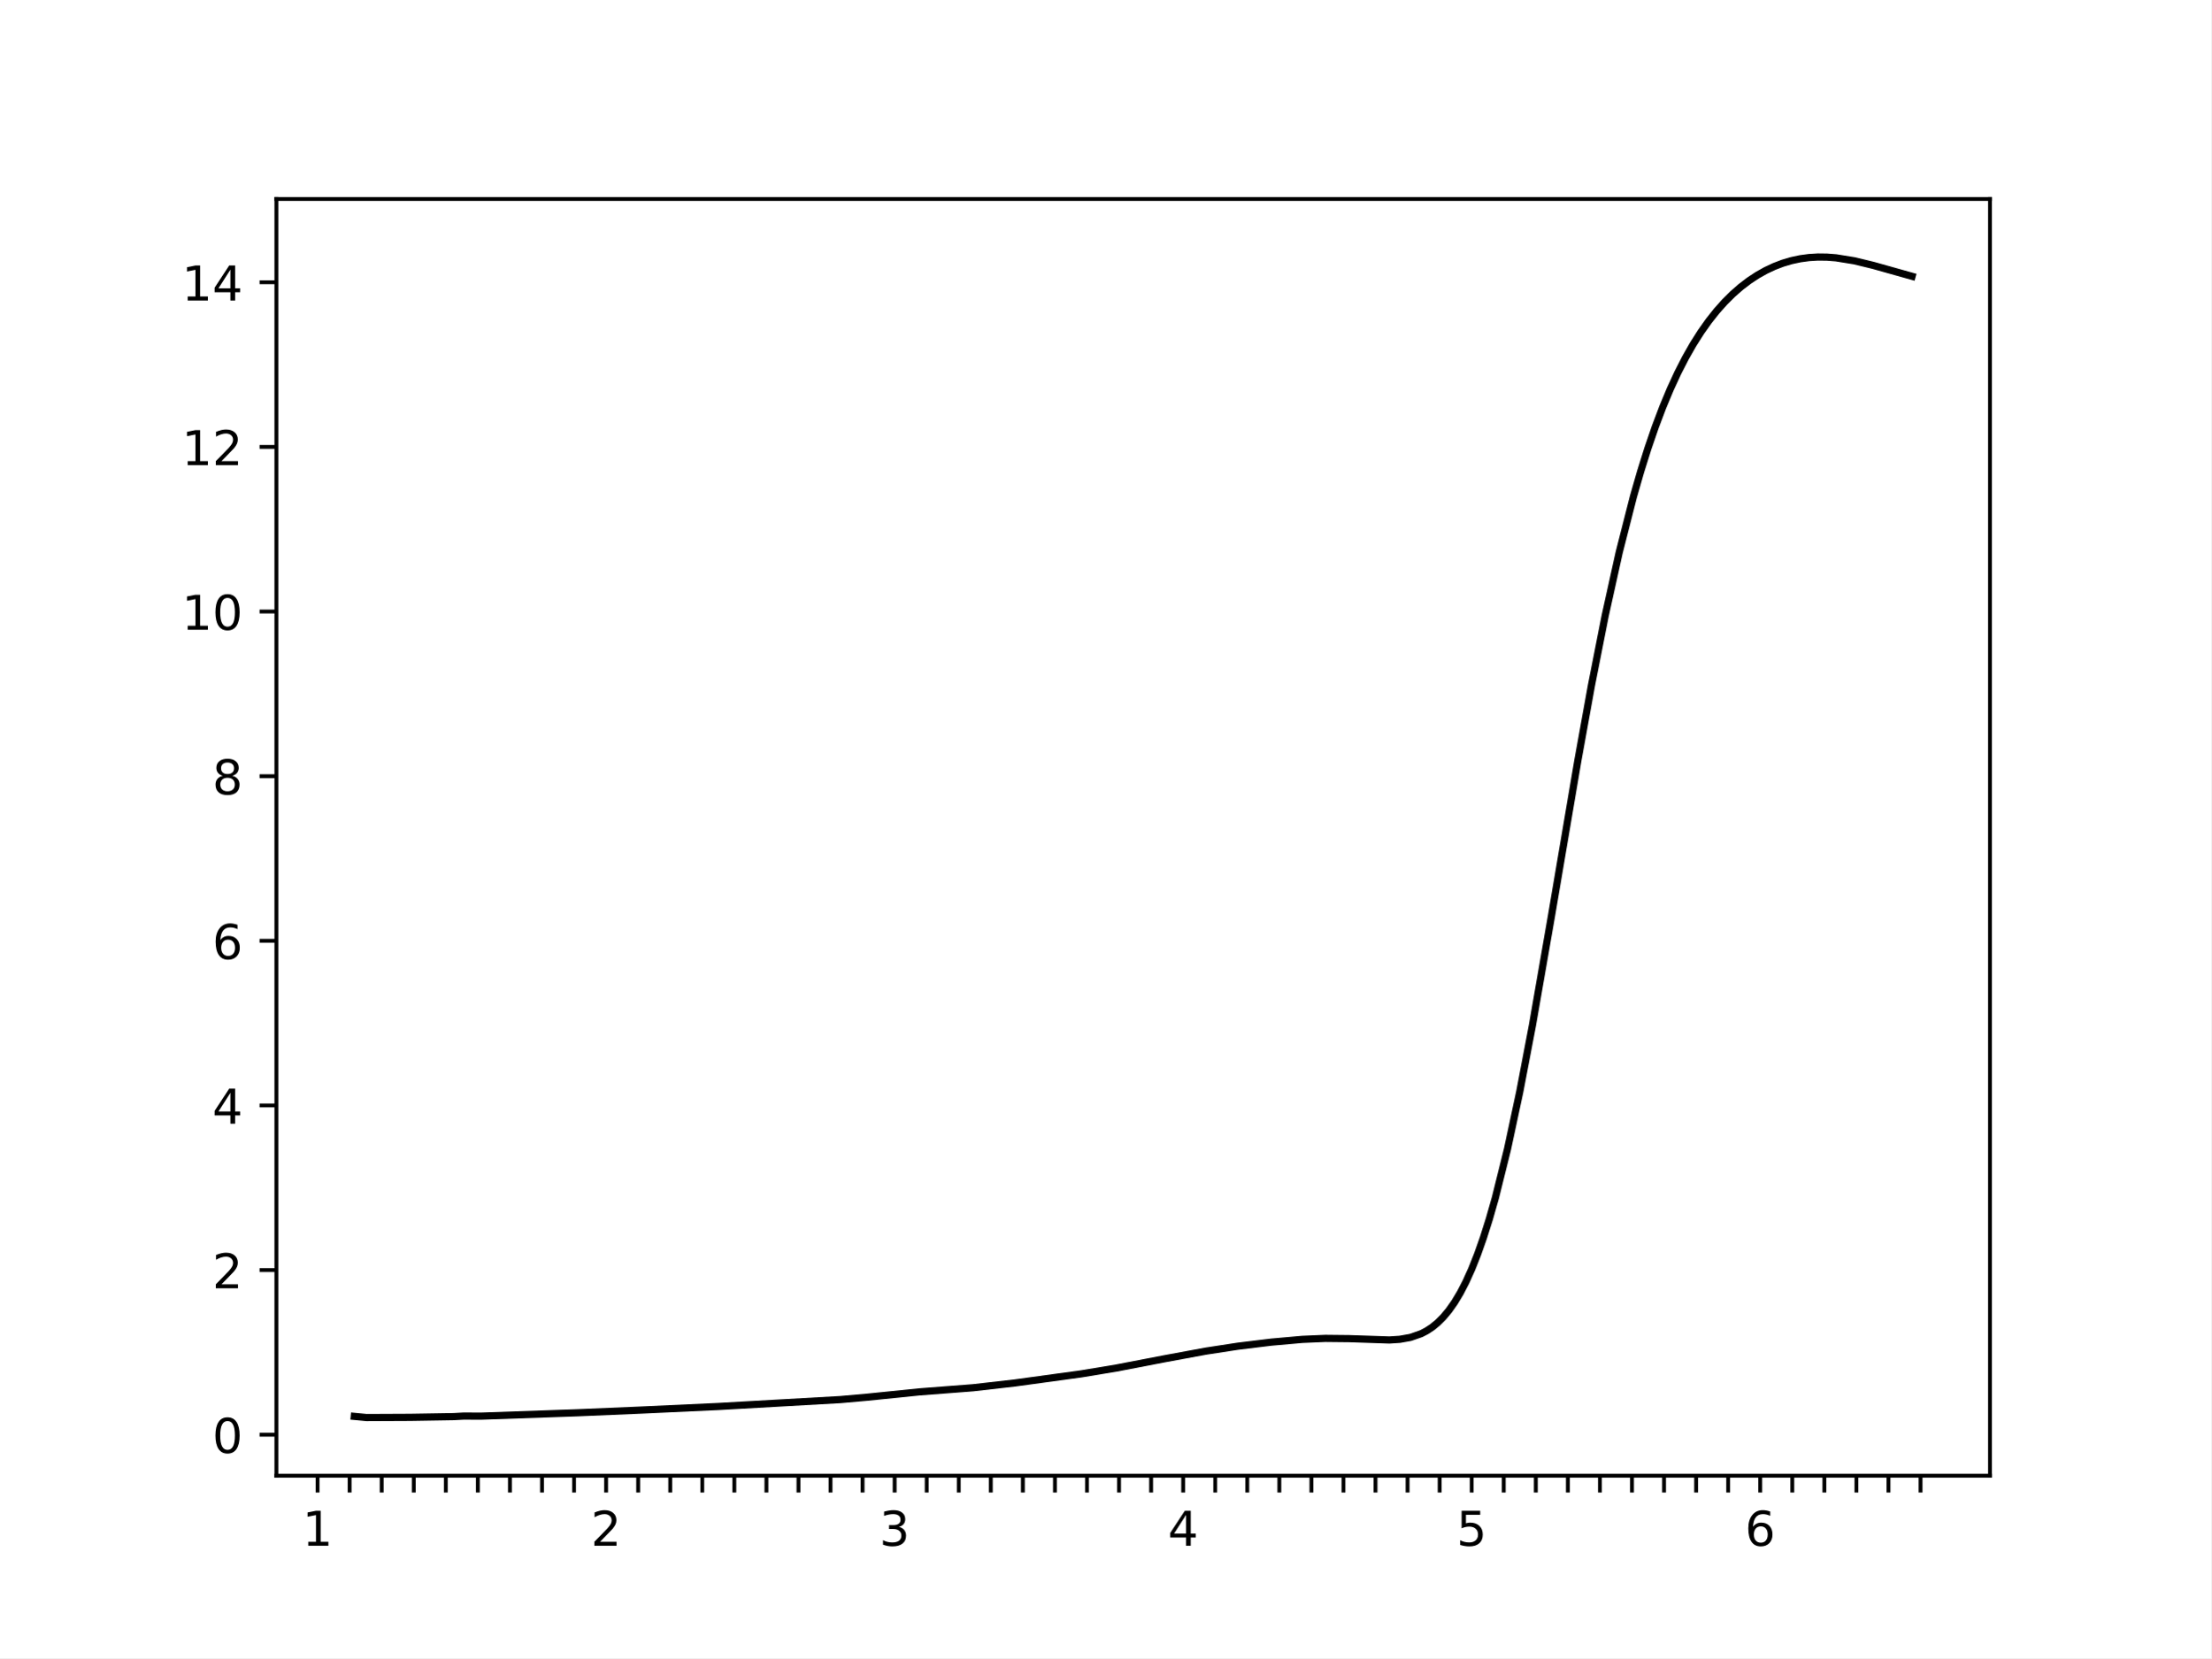
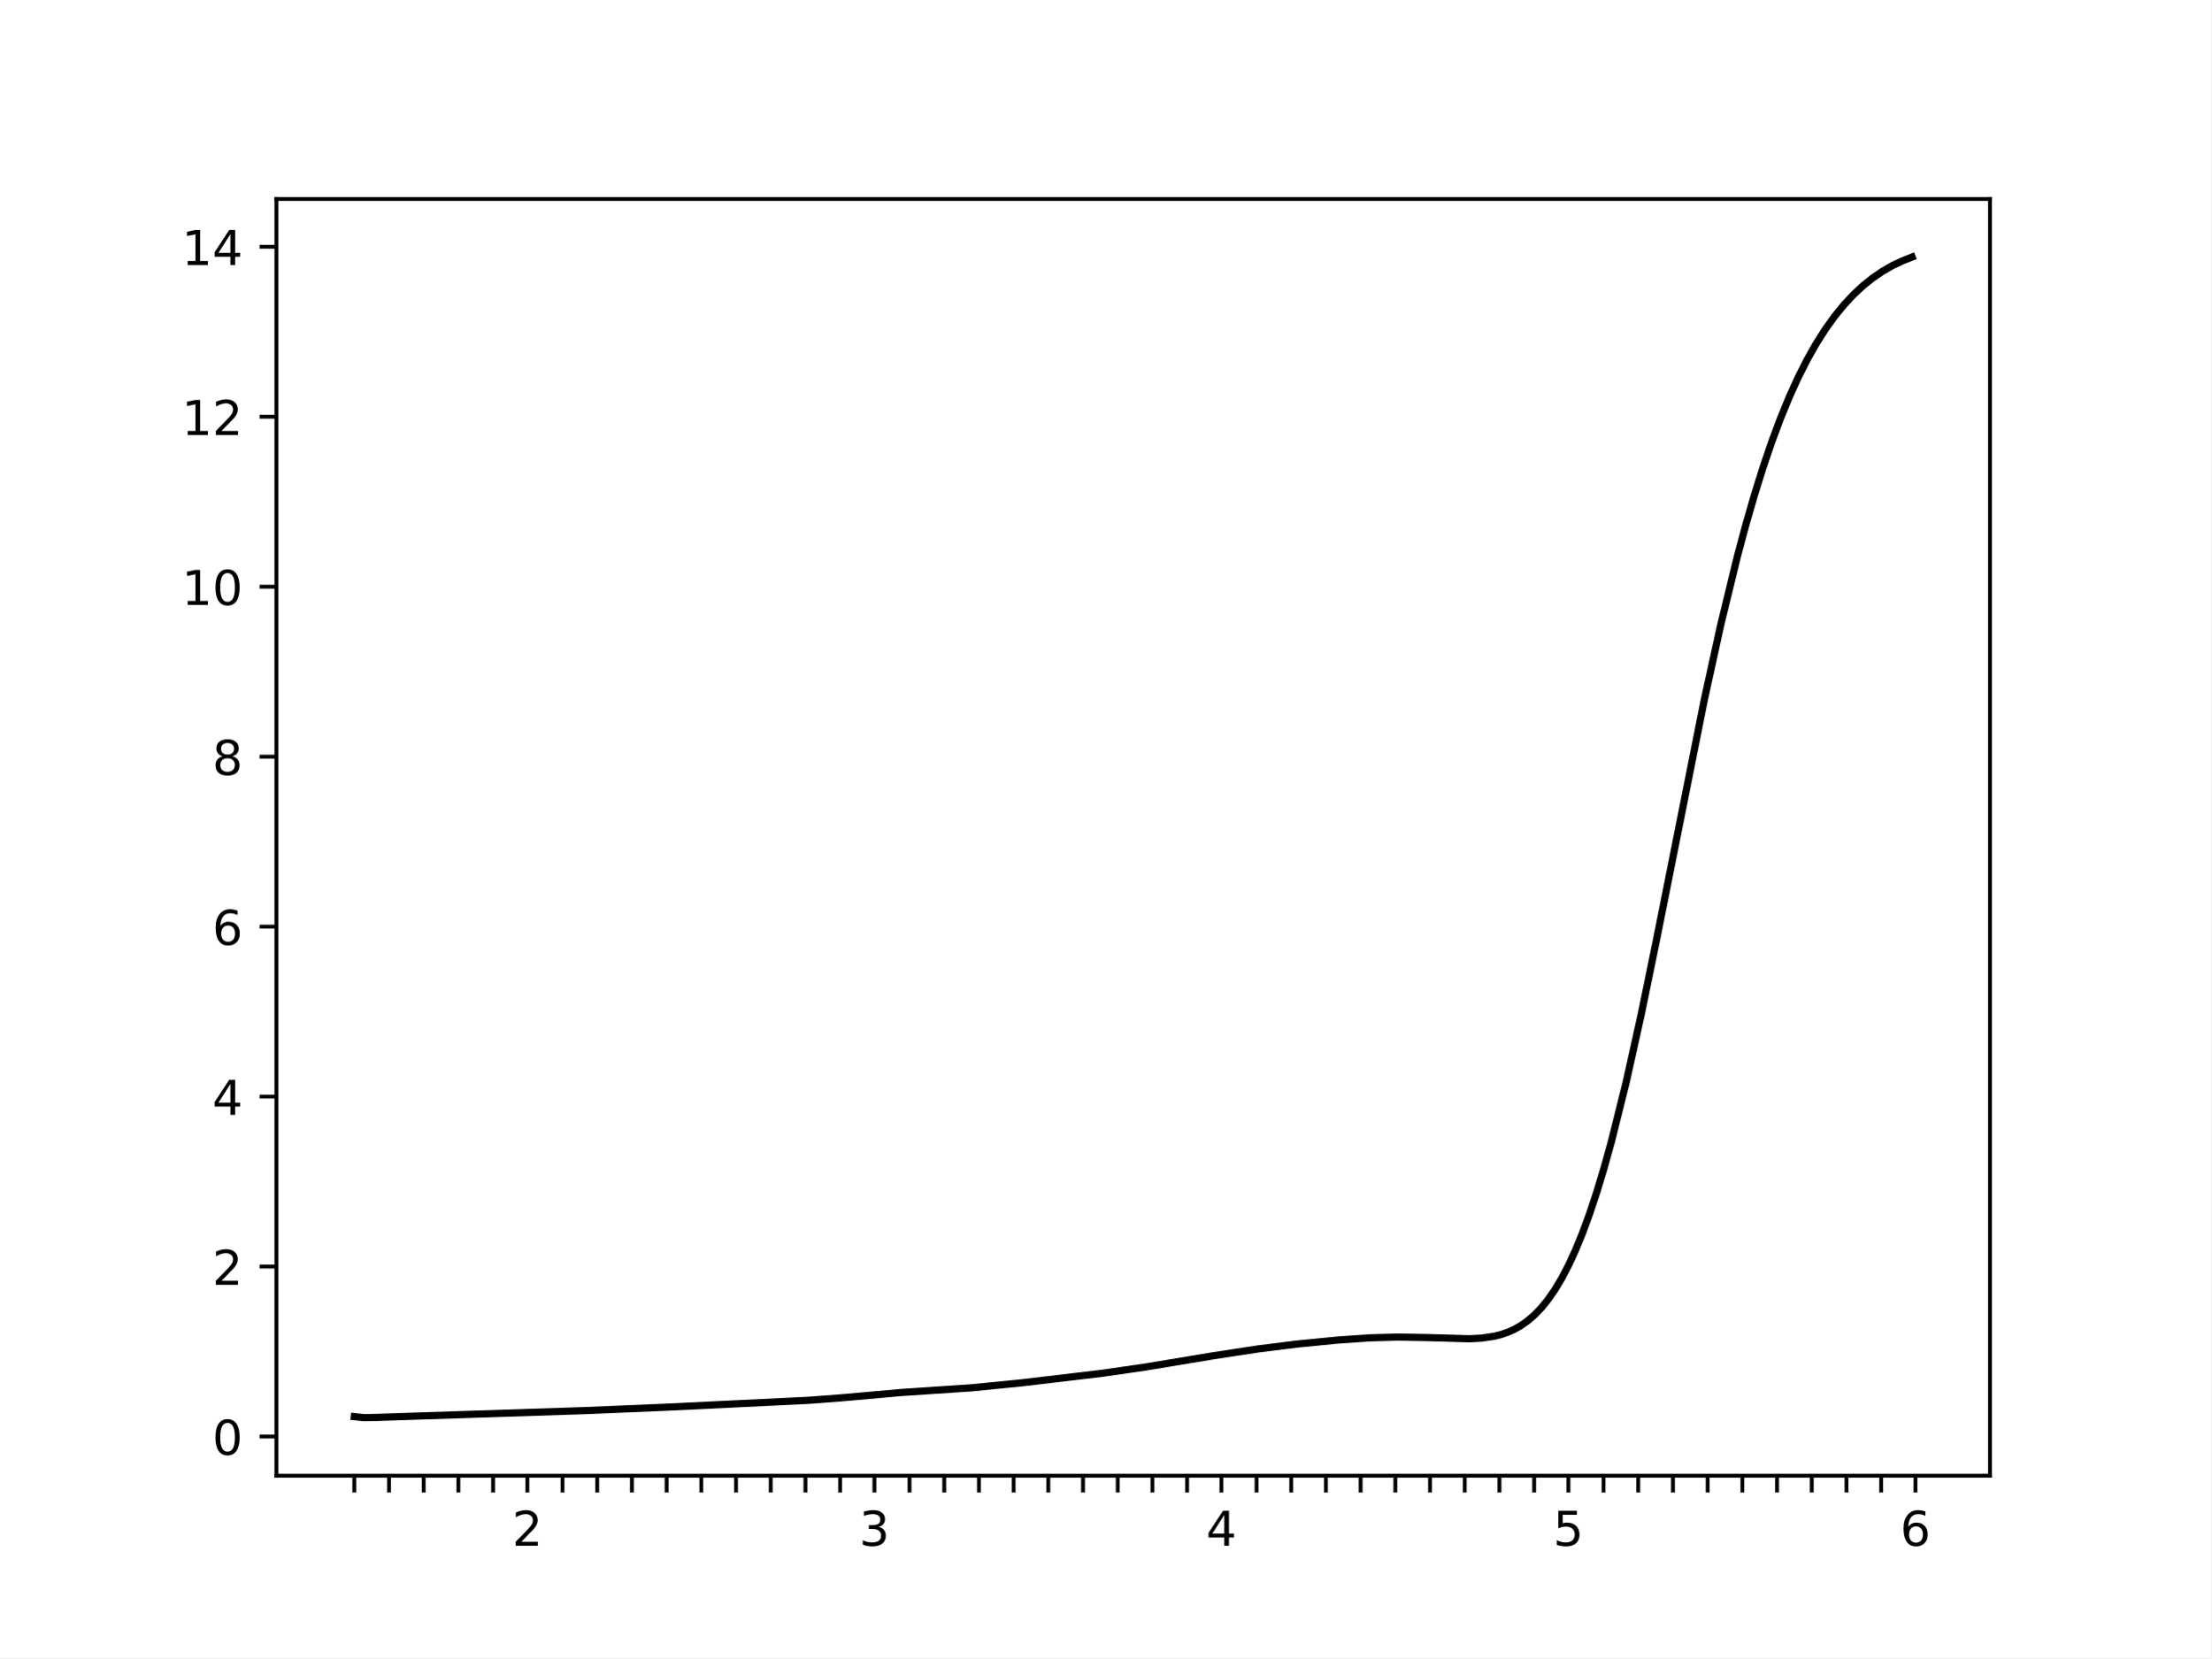
<svg xmlns="http://www.w3.org/2000/svg" xmlns:xlink="http://www.w3.org/1999/xlink" width="460.8pt" height="345.6pt" viewBox="0 0 460.8 345.6" version="1.1">
  <defs>
    <style type="text/css">*{stroke-linejoin: round; stroke-linecap: butt}</style>
  </defs>
  <g id="figure_1">
    <g id="patch_1">
      <path d="M 0 345.6  L 460.8 345.6  L 460.8 0  L 0 0  z " style="fill: #ffffff" />
    </g>
    <g id="axes_1">
      <g id="patch_2">
        <path d="M 57.6 307.584  L 414.72 307.584  L 414.72 41.472  L 57.6 41.472  z " style="fill: #ffffff" />
      </g>
      <g id="matplotlib.axis_1">
        <g id="xtick_1">
          <g id="line2d_1">
            <defs>
-               <path id="me2e2b23b62" d="M 0 0  L 0 3.5  " style="stroke: #000000; stroke-width: 0.8" />
+               <path id="mf464e013a7" d="M 0 0  L 0 3.5  " style="stroke: #000000; stroke-width: 0.8" />
            </defs>
            <g>
-               <use xlink:href="#me2e2b23b62" x="66.18" y="307.584" style="stroke: #000000; stroke-width: 0.8" />
-             </g>
-           </g>
-           <g id="text_1">
-             <g transform="translate(62.99833 322.1824)scale(0.1 -0.1)">
-               <defs>
-                 <path id="DejaVuSans-31" d="M 794 531  L 1825 531  L 1825 4091  L 703 3866  L 703 4441  L 1819 4666  L 2450 4666  L 2450 531  L 3481 531  L 3481 0  L 794 0  L 794 531  z " transform="scale(0.015625)" />
-               </defs>
-               <use xlink:href="#DejaVuSans-31" />
+               <use xlink:href="#mf464e013a7" x="73.833" y="307.584" style="stroke: #000000; stroke-width: 0.8" />
            </g>
          </g>
        </g>
        <g id="xtick_2">
          <g id="line2d_2">
            <g>
-               <use xlink:href="#me2e2b23b62" x="72.861" y="307.584" style="stroke: #000000; stroke-width: 0.8" />
+               <use xlink:href="#mf464e013a7" x="81.065" y="307.584" style="stroke: #000000; stroke-width: 0.8" />
            </g>
          </g>
        </g>
        <g id="xtick_3">
          <g id="line2d_3">
            <g>
-               <use xlink:href="#me2e2b23b62" x="79.542" y="307.584" style="stroke: #000000; stroke-width: 0.8" />
+               <use xlink:href="#mf464e013a7" x="88.297" y="307.584" style="stroke: #000000; stroke-width: 0.8" />
            </g>
          </g>
        </g>
        <g id="xtick_4">
          <g id="line2d_4">
            <g>
-               <use xlink:href="#me2e2b23b62" x="86.224" y="307.584" style="stroke: #000000; stroke-width: 0.8" />
+               <use xlink:href="#mf464e013a7" x="95.529" y="307.584" style="stroke: #000000; stroke-width: 0.8" />
            </g>
          </g>
        </g>
        <g id="xtick_5">
          <g id="line2d_5">
            <g>
-               <use xlink:href="#me2e2b23b62" x="92.905" y="307.584" style="stroke: #000000; stroke-width: 0.8" />
+               <use xlink:href="#mf464e013a7" x="102.761" y="307.584" style="stroke: #000000; stroke-width: 0.8" />
            </g>
          </g>
        </g>
        <g id="xtick_6">
          <g id="line2d_6">
            <g>
-               <use xlink:href="#me2e2b23b62" x="99.586" y="307.584" style="stroke: #000000; stroke-width: 0.8" />
+               <use xlink:href="#mf464e013a7" x="117.225" y="307.584" style="stroke: #000000; stroke-width: 0.8" />
            </g>
          </g>
        </g>
        <g id="xtick_7">
          <g id="line2d_7">
            <g>
-               <use xlink:href="#me2e2b23b62" x="106.267" y="307.584" style="stroke: #000000; stroke-width: 0.8" />
+               <use xlink:href="#mf464e013a7" x="124.457" y="307.584" style="stroke: #000000; stroke-width: 0.8" />
            </g>
          </g>
        </g>
        <g id="xtick_8">
          <g id="line2d_8">
            <g>
-               <use xlink:href="#me2e2b23b62" x="112.949" y="307.584" style="stroke: #000000; stroke-width: 0.8" />
+               <use xlink:href="#mf464e013a7" x="131.689" y="307.584" style="stroke: #000000; stroke-width: 0.8" />
            </g>
          </g>
        </g>
        <g id="xtick_9">
          <g id="line2d_9">
            <g>
-               <use xlink:href="#me2e2b23b62" x="119.63" y="307.584" style="stroke: #000000; stroke-width: 0.8" />
+               <use xlink:href="#mf464e013a7" x="138.921" y="307.584" style="stroke: #000000; stroke-width: 0.8" />
            </g>
          </g>
        </g>
        <g id="xtick_10">
          <g id="line2d_10">
            <g>
-               <use xlink:href="#me2e2b23b62" x="126.311" y="307.584" style="stroke: #000000; stroke-width: 0.8" />
-             </g>
-           </g>
-           <g id="text_2">
-             <g transform="translate(123.1302 322.1824)scale(0.1 -0.1)">
-               <defs>
-                 <path id="DejaVuSans-32" d="M 1228 531  L 3431 531  L 3431 0  L 469 0  L 469 531  Q 828 903 1448 1529  Q 2069 2156 2228 2338  Q 2531 2678 2651 2914  Q 2772 3150 2772 3378  Q 2772 3750 2511 3984  Q 2250 4219 1831 4219  Q 1534 4219 1204 4116  Q 875 4013 500 3803  L 500 4441  Q 881 4594 1212 4672  Q 1544 4750 1819 4750  Q 2544 4750 2975 4387  Q 3406 4025 3406 3419  Q 3406 3131 3298 2873  Q 3191 2616 2906 2266  Q 2828 2175 2409 1742  Q 1991 1309 1228 531  z " transform="scale(0.015625)" />
-               </defs>
-               <use xlink:href="#DejaVuSans-32" />
+               <use xlink:href="#mf464e013a7" x="146.153" y="307.584" style="stroke: #000000; stroke-width: 0.8" />
            </g>
          </g>
        </g>
        <g id="xtick_11">
          <g id="line2d_11">
            <g>
-               <use xlink:href="#me2e2b23b62" x="132.993" y="307.584" style="stroke: #000000; stroke-width: 0.8" />
+               <use xlink:href="#mf464e013a7" x="153.385" y="307.584" style="stroke: #000000; stroke-width: 0.8" />
            </g>
          </g>
        </g>
        <g id="xtick_12">
          <g id="line2d_12">
            <g>
-               <use xlink:href="#me2e2b23b62" x="139.674" y="307.584" style="stroke: #000000; stroke-width: 0.8" />
+               <use xlink:href="#mf464e013a7" x="160.617" y="307.584" style="stroke: #000000; stroke-width: 0.8" />
            </g>
          </g>
        </g>
        <g id="xtick_13">
          <g id="line2d_13">
            <g>
-               <use xlink:href="#me2e2b23b62" x="146.355" y="307.584" style="stroke: #000000; stroke-width: 0.8" />
+               <use xlink:href="#mf464e013a7" x="167.849" y="307.584" style="stroke: #000000; stroke-width: 0.8" />
            </g>
          </g>
        </g>
        <g id="xtick_14">
          <g id="line2d_14">
            <g>
-               <use xlink:href="#me2e2b23b62" x="153.037" y="307.584" style="stroke: #000000; stroke-width: 0.8" />
+               <use xlink:href="#mf464e013a7" x="175.081" y="307.584" style="stroke: #000000; stroke-width: 0.8" />
            </g>
          </g>
        </g>
        <g id="xtick_15">
          <g id="line2d_15">
            <g>
-               <use xlink:href="#me2e2b23b62" x="159.718" y="307.584" style="stroke: #000000; stroke-width: 0.8" />
+               <use xlink:href="#mf464e013a7" x="189.545" y="307.584" style="stroke: #000000; stroke-width: 0.8" />
            </g>
          </g>
        </g>
        <g id="xtick_16">
          <g id="line2d_16">
            <g>
-               <use xlink:href="#me2e2b23b62" x="166.399" y="307.584" style="stroke: #000000; stroke-width: 0.8" />
+               <use xlink:href="#mf464e013a7" x="196.777" y="307.584" style="stroke: #000000; stroke-width: 0.8" />
            </g>
          </g>
        </g>
        <g id="xtick_17">
          <g id="line2d_17">
            <g>
-               <use xlink:href="#me2e2b23b62" x="173.081" y="307.584" style="stroke: #000000; stroke-width: 0.8" />
+               <use xlink:href="#mf464e013a7" x="204.009" y="307.584" style="stroke: #000000; stroke-width: 0.8" />
            </g>
          </g>
        </g>
        <g id="xtick_18">
          <g id="line2d_18">
            <g>
-               <use xlink:href="#me2e2b23b62" x="179.762" y="307.584" style="stroke: #000000; stroke-width: 0.8" />
+               <use xlink:href="#mf464e013a7" x="211.241" y="307.584" style="stroke: #000000; stroke-width: 0.8" />
            </g>
          </g>
        </g>
        <g id="xtick_19">
          <g id="line2d_19">
            <g>
-               <use xlink:href="#me2e2b23b62" x="186.443" y="307.584" style="stroke: #000000; stroke-width: 0.8" />
-             </g>
-           </g>
-           <g id="text_3">
-             <g transform="translate(183.2621 322.1824)scale(0.1 -0.1)">
-               <defs>
-                 <path id="DejaVuSans-33" d="M 2597 2516  Q 3050 2419 3304 2112  Q 3559 1806 3559 1356  Q 3559 666 3084 287  Q 2609 -91 1734 -91  Q 1441 -91 1130 -33  Q 819 25 488 141  L 488 750  Q 750 597 1062 519  Q 1375 441 1716 441  Q 2309 441 2620 675  Q 2931 909 2931 1356  Q 2931 1769 2642 2001  Q 2353 2234 1838 2234  L 1294 2234  L 1294 2753  L 1863 2753  Q 2328 2753 2575 2939  Q 2822 3125 2822 3475  Q 2822 3834 2567 4026  Q 2313 4219 1838 4219  Q 1578 4219 1281 4162  Q 984 4106 628 3988  L 628 4550  Q 988 4650 1302 4700  Q 1616 4750 1894 4750  Q 2613 4750 3031 4423  Q 3450 4097 3450 3541  Q 3450 3153 3228 2886  Q 3006 2619 2597 2516  z " transform="scale(0.015625)" />
-               </defs>
-               <use xlink:href="#DejaVuSans-33" />
+               <use xlink:href="#mf464e013a7" x="218.473" y="307.584" style="stroke: #000000; stroke-width: 0.8" />
            </g>
          </g>
        </g>
        <g id="xtick_20">
          <g id="line2d_20">
            <g>
-               <use xlink:href="#me2e2b23b62" x="193.125" y="307.584" style="stroke: #000000; stroke-width: 0.8" />
+               <use xlink:href="#mf464e013a7" x="225.705" y="307.584" style="stroke: #000000; stroke-width: 0.8" />
            </g>
          </g>
        </g>
        <g id="xtick_21">
          <g id="line2d_21">
            <g>
-               <use xlink:href="#me2e2b23b62" x="199.806" y="307.584" style="stroke: #000000; stroke-width: 0.8" />
+               <use xlink:href="#mf464e013a7" x="232.937" y="307.584" style="stroke: #000000; stroke-width: 0.8" />
            </g>
          </g>
        </g>
        <g id="xtick_22">
          <g id="line2d_22">
            <g>
-               <use xlink:href="#me2e2b23b62" x="206.487" y="307.584" style="stroke: #000000; stroke-width: 0.8" />
+               <use xlink:href="#mf464e013a7" x="240.169" y="307.584" style="stroke: #000000; stroke-width: 0.8" />
            </g>
          </g>
        </g>
        <g id="xtick_23">
          <g id="line2d_23">
            <g>
-               <use xlink:href="#me2e2b23b62" x="213.169" y="307.584" style="stroke: #000000; stroke-width: 0.8" />
+               <use xlink:href="#mf464e013a7" x="247.401" y="307.584" style="stroke: #000000; stroke-width: 0.8" />
            </g>
          </g>
        </g>
        <g id="xtick_24">
          <g id="line2d_24">
            <g>
-               <use xlink:href="#me2e2b23b62" x="219.85" y="307.584" style="stroke: #000000; stroke-width: 0.8" />
+               <use xlink:href="#mf464e013a7" x="261.865" y="307.584" style="stroke: #000000; stroke-width: 0.8" />
            </g>
          </g>
        </g>
        <g id="xtick_25">
          <g id="line2d_25">
            <g>
-               <use xlink:href="#me2e2b23b62" x="226.531" y="307.584" style="stroke: #000000; stroke-width: 0.8" />
+               <use xlink:href="#mf464e013a7" x="269.097" y="307.584" style="stroke: #000000; stroke-width: 0.8" />
            </g>
          </g>
        </g>
        <g id="xtick_26">
          <g id="line2d_26">
            <g>
-               <use xlink:href="#me2e2b23b62" x="233.213" y="307.584" style="stroke: #000000; stroke-width: 0.8" />
+               <use xlink:href="#mf464e013a7" x="276.329" y="307.584" style="stroke: #000000; stroke-width: 0.8" />
            </g>
          </g>
        </g>
        <g id="xtick_27">
          <g id="line2d_27">
            <g>
-               <use xlink:href="#me2e2b23b62" x="239.894" y="307.584" style="stroke: #000000; stroke-width: 0.8" />
+               <use xlink:href="#mf464e013a7" x="283.561" y="307.584" style="stroke: #000000; stroke-width: 0.8" />
            </g>
          </g>
        </g>
        <g id="xtick_28">
          <g id="line2d_28">
            <g>
-               <use xlink:href="#me2e2b23b62" x="246.575" y="307.584" style="stroke: #000000; stroke-width: 0.8" />
-             </g>
-           </g>
-           <g id="text_4">
-             <g transform="translate(243.3939 322.1824)scale(0.1 -0.1)">
-               <defs>
-                 <path id="DejaVuSans-34" d="M 2419 4116  L 825 1625  L 2419 1625  L 2419 4116  z M 2253 4666  L 3047 4666  L 3047 1625  L 3713 1625  L 3713 1100  L 3047 1100  L 3047 0  L 2419 0  L 2419 1100  L 313 1100  L 313 1709  L 2253 4666  z " transform="scale(0.015625)" />
-               </defs>
-               <use xlink:href="#DejaVuSans-34" />
+               <use xlink:href="#mf464e013a7" x="290.793" y="307.584" style="stroke: #000000; stroke-width: 0.8" />
            </g>
          </g>
        </g>
        <g id="xtick_29">
          <g id="line2d_29">
            <g>
-               <use xlink:href="#me2e2b23b62" x="253.257" y="307.584" style="stroke: #000000; stroke-width: 0.8" />
+               <use xlink:href="#mf464e013a7" x="298.025" y="307.584" style="stroke: #000000; stroke-width: 0.8" />
            </g>
          </g>
        </g>
        <g id="xtick_30">
          <g id="line2d_30">
            <g>
-               <use xlink:href="#me2e2b23b62" x="259.938" y="307.584" style="stroke: #000000; stroke-width: 0.8" />
+               <use xlink:href="#mf464e013a7" x="305.257" y="307.584" style="stroke: #000000; stroke-width: 0.8" />
            </g>
          </g>
        </g>
        <g id="xtick_31">
          <g id="line2d_31">
            <g>
-               <use xlink:href="#me2e2b23b62" x="266.619" y="307.584" style="stroke: #000000; stroke-width: 0.8" />
+               <use xlink:href="#mf464e013a7" x="312.489" y="307.584" style="stroke: #000000; stroke-width: 0.8" />
            </g>
          </g>
        </g>
        <g id="xtick_32">
          <g id="line2d_32">
            <g>
-               <use xlink:href="#me2e2b23b62" x="273.3" y="307.584" style="stroke: #000000; stroke-width: 0.8" />
+               <use xlink:href="#mf464e013a7" x="319.721" y="307.584" style="stroke: #000000; stroke-width: 0.8" />
            </g>
          </g>
        </g>
        <g id="xtick_33">
          <g id="line2d_33">
            <g>
-               <use xlink:href="#me2e2b23b62" x="279.982" y="307.584" style="stroke: #000000; stroke-width: 0.8" />
+               <use xlink:href="#mf464e013a7" x="334.185" y="307.584" style="stroke: #000000; stroke-width: 0.8" />
            </g>
          </g>
        </g>
        <g id="xtick_34">
          <g id="line2d_34">
            <g>
-               <use xlink:href="#me2e2b23b62" x="286.663" y="307.584" style="stroke: #000000; stroke-width: 0.8" />
+               <use xlink:href="#mf464e013a7" x="341.417" y="307.584" style="stroke: #000000; stroke-width: 0.8" />
            </g>
          </g>
        </g>
        <g id="xtick_35">
          <g id="line2d_35">
            <g>
-               <use xlink:href="#me2e2b23b62" x="293.344" y="307.584" style="stroke: #000000; stroke-width: 0.8" />
+               <use xlink:href="#mf464e013a7" x="348.649" y="307.584" style="stroke: #000000; stroke-width: 0.8" />
            </g>
          </g>
        </g>
        <g id="xtick_36">
          <g id="line2d_36">
            <g>
-               <use xlink:href="#me2e2b23b62" x="300.026" y="307.584" style="stroke: #000000; stroke-width: 0.8" />
+               <use xlink:href="#mf464e013a7" x="355.881" y="307.584" style="stroke: #000000; stroke-width: 0.8" />
            </g>
          </g>
        </g>
        <g id="xtick_37">
          <g id="line2d_37">
            <g>
-               <use xlink:href="#me2e2b23b62" x="306.707" y="307.584" style="stroke: #000000; stroke-width: 0.8" />
-             </g>
-           </g>
-           <g id="text_5">
-             <g transform="translate(303.5258 322.1824)scale(0.1 -0.1)">
-               <defs>
-                 <path id="DejaVuSans-35" d="M 691 4666  L 3169 4666  L 3169 4134  L 1269 4134  L 1269 2991  Q 1406 3038 1543 3061  Q 1681 3084 1819 3084  Q 2600 3084 3056 2656  Q 3513 2228 3513 1497  Q 3513 744 3044 326  Q 2575 -91 1722 -91  Q 1428 -91 1123 -41  Q 819 9 494 109  L 494 744  Q 775 591 1075 516  Q 1375 441 1709 441  Q 2250 441 2565 725  Q 2881 1009 2881 1497  Q 2881 1984 2565 2268  Q 2250 2553 1709 2553  Q 1456 2553 1204 2497  Q 953 2441 691 2322  L 691 4666  z " transform="scale(0.015625)" />
-               </defs>
-               <use xlink:href="#DejaVuSans-35" />
+               <use xlink:href="#mf464e013a7" x="363.113" y="307.584" style="stroke: #000000; stroke-width: 0.8" />
            </g>
          </g>
        </g>
        <g id="xtick_38">
          <g id="line2d_38">
            <g>
-               <use xlink:href="#me2e2b23b62" x="313.388" y="307.584" style="stroke: #000000; stroke-width: 0.8" />
+               <use xlink:href="#mf464e013a7" x="370.345" y="307.584" style="stroke: #000000; stroke-width: 0.8" />
            </g>
          </g>
        </g>
        <g id="xtick_39">
          <g id="line2d_39">
            <g>
-               <use xlink:href="#me2e2b23b62" x="320.07" y="307.584" style="stroke: #000000; stroke-width: 0.8" />
+               <use xlink:href="#mf464e013a7" x="377.578" y="307.584" style="stroke: #000000; stroke-width: 0.8" />
            </g>
          </g>
        </g>
        <g id="xtick_40">
          <g id="line2d_40">
            <g>
-               <use xlink:href="#me2e2b23b62" x="326.751" y="307.584" style="stroke: #000000; stroke-width: 0.8" />
+               <use xlink:href="#mf464e013a7" x="384.81" y="307.584" style="stroke: #000000; stroke-width: 0.8" />
            </g>
          </g>
        </g>
        <g id="xtick_41">
          <g id="line2d_41">
            <g>
-               <use xlink:href="#me2e2b23b62" x="333.432" y="307.584" style="stroke: #000000; stroke-width: 0.8" />
+               <use xlink:href="#mf464e013a7" x="392.042" y="307.584" style="stroke: #000000; stroke-width: 0.8" />
            </g>
          </g>
        </g>
        <g id="xtick_42">
          <g id="line2d_42">
            <g>
-               <use xlink:href="#me2e2b23b62" x="340.114" y="307.584" style="stroke: #000000; stroke-width: 0.8" />
+               <use xlink:href="#mf464e013a7" x="109.905" y="307.584" style="stroke: #000000; stroke-width: 0.8" />
+             </g>
+           </g>
+           <g id="text_1">
+             <g transform="translate(106.724 322.1824)scale(0.1 -0.1)">
+               <defs>
+                 <path id="DejaVuSans-32" d="M 1228 531  L 3431 531  L 3431 0  L 469 0  L 469 531  Q 828 903 1448 1529  Q 2069 2156 2228 2338  Q 2531 2678 2651 2914  Q 2772 3150 2772 3378  Q 2772 3750 2511 3984  Q 2250 4219 1831 4219  Q 1534 4219 1204 4116  Q 875 4013 500 3803  L 500 4441  Q 881 4594 1212 4672  Q 1544 4750 1819 4750  Q 2544 4750 2975 4387  Q 3406 4025 3406 3419  Q 3406 3131 3298 2873  Q 3191 2616 2906 2266  Q 2828 2175 2409 1742  Q 1991 1309 1228 531  z " transform="scale(0.015625)" />
+               </defs>
+               <use xlink:href="#DejaVuSans-32" />
            </g>
          </g>
        </g>
        <g id="xtick_43">
          <g id="line2d_43">
            <g>
-               <use xlink:href="#me2e2b23b62" x="346.795" y="307.584" style="stroke: #000000; stroke-width: 0.8" />
+               <use xlink:href="#mf464e013a7" x="182.225" y="307.584" style="stroke: #000000; stroke-width: 0.8" />
+             </g>
+           </g>
+           <g id="text_2">
+             <g transform="translate(179.0442 322.1824)scale(0.1 -0.1)">
+               <defs>
+                 <path id="DejaVuSans-33" d="M 2597 2516  Q 3050 2419 3304 2112  Q 3559 1806 3559 1356  Q 3559 666 3084 287  Q 2609 -91 1734 -91  Q 1441 -91 1130 -33  Q 819 25 488 141  L 488 750  Q 750 597 1062 519  Q 1375 441 1716 441  Q 2309 441 2620 675  Q 2931 909 2931 1356  Q 2931 1769 2642 2001  Q 2353 2234 1838 2234  L 1294 2234  L 1294 2753  L 1863 2753  Q 2328 2753 2575 2939  Q 2822 3125 2822 3475  Q 2822 3834 2567 4026  Q 2313 4219 1838 4219  Q 1578 4219 1281 4162  Q 984 4106 628 3988  L 628 4550  Q 988 4650 1302 4700  Q 1616 4750 1894 4750  Q 2613 4750 3031 4423  Q 3450 4097 3450 3541  Q 3450 3153 3228 2886  Q 3006 2619 2597 2516  z " transform="scale(0.015625)" />
+               </defs>
+               <use xlink:href="#DejaVuSans-33" />
            </g>
          </g>
        </g>
        <g id="xtick_44">
          <g id="line2d_44">
            <g>
-               <use xlink:href="#me2e2b23b62" x="353.476" y="307.584" style="stroke: #000000; stroke-width: 0.8" />
+               <use xlink:href="#mf464e013a7" x="254.546" y="307.584" style="stroke: #000000; stroke-width: 0.8" />
+             </g>
+           </g>
+           <g id="text_3">
+             <g transform="translate(251.3644 322.1824)scale(0.1 -0.1)">
+               <defs>
+                 <path id="DejaVuSans-34" d="M 2419 4116  L 825 1625  L 2419 1625  L 2419 4116  z M 2253 4666  L 3047 4666  L 3047 1625  L 3713 1625  L 3713 1100  L 3047 1100  L 3047 0  L 2419 0  L 2419 1100  L 313 1100  L 313 1709  L 2253 4666  z " transform="scale(0.015625)" />
+               </defs>
+               <use xlink:href="#DejaVuSans-34" />
            </g>
          </g>
        </g>
        <g id="xtick_45">
          <g id="line2d_45">
            <g>
-               <use xlink:href="#me2e2b23b62" x="360.158" y="307.584" style="stroke: #000000; stroke-width: 0.8" />
+               <use xlink:href="#mf464e013a7" x="326.866" y="307.584" style="stroke: #000000; stroke-width: 0.8" />
+             </g>
+           </g>
+           <g id="text_4">
+             <g transform="translate(323.6846 322.1824)scale(0.1 -0.1)">
+               <defs>
+                 <path id="DejaVuSans-35" d="M 691 4666  L 3169 4666  L 3169 4134  L 1269 4134  L 1269 2991  Q 1406 3038 1543 3061  Q 1681 3084 1819 3084  Q 2600 3084 3056 2656  Q 3513 2228 3513 1497  Q 3513 744 3044 326  Q 2575 -91 1722 -91  Q 1428 -91 1123 -41  Q 819 9 494 109  L 494 744  Q 775 591 1075 516  Q 1375 441 1709 441  Q 2250 441 2565 725  Q 2881 1009 2881 1497  Q 2881 1984 2565 2268  Q 2250 2553 1709 2553  Q 1456 2553 1204 2497  Q 953 2441 691 2322  L 691 4666  z " transform="scale(0.015625)" />
+               </defs>
+               <use xlink:href="#DejaVuSans-35" />
            </g>
          </g>
        </g>
        <g id="xtick_46">
          <g id="line2d_46">
            <g>
-               <use xlink:href="#me2e2b23b62" x="366.839" y="307.584" style="stroke: #000000; stroke-width: 0.8" />
-             </g>
-           </g>
-           <g id="text_6">
-             <g transform="translate(363.6577 322.1824)scale(0.1 -0.1)">
+               <use xlink:href="#mf464e013a7" x="399.186" y="307.584" style="stroke: #000000; stroke-width: 0.8" />
+             </g>
+           </g>
+           <g id="text_5">
+             <g transform="translate(396.0048 322.1824)scale(0.1 -0.1)">
              <defs>
                <path id="DejaVuSans-36" d="M 2113 2584  Q 1688 2584 1439 2293  Q 1191 2003 1191 1497  Q 1191 994 1439 701  Q 1688 409 2113 409  Q 2538 409 2786 701  Q 3034 994 3034 1497  Q 3034 2003 2786 2293  Q 2538 2584 2113 2584  z M 3366 4563  L 3366 3988  Q 3128 4100 2886 4159  Q 2644 4219 2406 4219  Q 1781 4219 1451 3797  Q 1122 3375 1075 2522  Q 1259 2794 1537 2939  Q 1816 3084 2150 3084  Q 2853 3084 3261 2657  Q 3669 2231 3669 1497  Q 3669 778 3244 343  Q 2819 -91 2113 -91  Q 1303 -91 875 529  Q 447 1150 447 2328  Q 447 3434 972 4092  Q 1497 4750 2381 4750  Q 2619 4750 2861 4703  Q 3103 4656 3366 4563  z " transform="scale(0.015625)" />
              </defs>
              <use xlink:href="#DejaVuSans-36" />
-             </g>
-           </g>
-         </g>
-         <g id="xtick_47">
-           <g id="line2d_47">
-             <g>
-               <use xlink:href="#me2e2b23b62" x="373.52" y="307.584" style="stroke: #000000; stroke-width: 0.8" />
-             </g>
-           </g>
-         </g>
-         <g id="xtick_48">
-           <g id="line2d_48">
-             <g>
-               <use xlink:href="#me2e2b23b62" x="380.202" y="307.584" style="stroke: #000000; stroke-width: 0.8" />
-             </g>
-           </g>
-         </g>
-         <g id="xtick_49">
-           <g id="line2d_49">
-             <g>
-               <use xlink:href="#me2e2b23b62" x="386.883" y="307.584" style="stroke: #000000; stroke-width: 0.8" />
-             </g>
-           </g>
-         </g>
-         <g id="xtick_50">
-           <g id="line2d_50">
-             <g>
-               <use xlink:href="#me2e2b23b62" x="393.564" y="307.584" style="stroke: #000000; stroke-width: 0.8" />
-             </g>
-           </g>
-         </g>
-         <g id="xtick_51">
-           <g id="line2d_51">
-             <g>
-               <use xlink:href="#me2e2b23b62" x="400.246" y="307.584" style="stroke: #000000; stroke-width: 0.8" />
            </g>
          </g>
        </g>
      </g>
      <g id="matplotlib.axis_2">
        <g id="ytick_1">
+           <g id="line2d_47">
+             <defs>
+               <path id="m7032da97cd" d="M 0 0  L -3.5 0  " style="stroke: #000000; stroke-width: 0.8" />
+             </defs>
+             <g>
+               <use xlink:href="#m7032da97cd" x="57.6" y="299.419" style="stroke: #000000; stroke-width: 0.8" />
+             </g>
+           </g>
+           <g id="text_6">
+             <g transform="translate(44.2375 303.2182)scale(0.1 -0.1)">
+               <defs>
+                 <path id="DejaVuSans-30" d="M 2034 4250  Q 1547 4250 1301 3770  Q 1056 3291 1056 2328  Q 1056 1369 1301 889  Q 1547 409 2034 409  Q 2525 409 2770 889  Q 3016 1369 3016 2328  Q 3016 3291 2770 3770  Q 2525 4250 2034 4250  z M 2034 4750  Q 2819 4750 3233 4129  Q 3647 3509 3647 2328  Q 3647 1150 3233 529  Q 2819 -91 2034 -91  Q 1250 -91 836 529  Q 422 1150 422 2328  Q 422 3509 836 4129  Q 1250 4750 2034 4750  z " transform="scale(0.015625)" />
+               </defs>
+               <use xlink:href="#DejaVuSans-30" />
+             </g>
+           </g>
+         </g>
+         <g id="ytick_2">
+           <g id="line2d_48">
+             <g>
+               <use xlink:href="#m7032da97cd" x="57.6" y="263.992" style="stroke: #000000; stroke-width: 0.8" />
+             </g>
+           </g>
+           <g id="text_7">
+             <g transform="translate(44.2375 267.7912)scale(0.1 -0.1)">
+               <use xlink:href="#DejaVuSans-32" />
+             </g>
+           </g>
+         </g>
+         <g id="ytick_3">
+           <g id="line2d_49">
+             <g>
+               <use xlink:href="#m7032da97cd" x="57.6" y="228.565" style="stroke: #000000; stroke-width: 0.8" />
+             </g>
+           </g>
+           <g id="text_8">
+             <g transform="translate(44.2375 232.3642)scale(0.1 -0.1)">
+               <use xlink:href="#DejaVuSans-34" />
+             </g>
+           </g>
+         </g>
+         <g id="ytick_4">
+           <g id="line2d_50">
+             <g>
+               <use xlink:href="#m7032da97cd" x="57.6" y="193.138" style="stroke: #000000; stroke-width: 0.8" />
+             </g>
+           </g>
+           <g id="text_9">
+             <g transform="translate(44.2375 196.9371)scale(0.1 -0.1)">
+               <use xlink:href="#DejaVuSans-36" />
+             </g>
+           </g>
+         </g>
+         <g id="ytick_5">
+           <g id="line2d_51">
+             <g>
+               <use xlink:href="#m7032da97cd" x="57.6" y="157.711" style="stroke: #000000; stroke-width: 0.8" />
+             </g>
+           </g>
+           <g id="text_10">
+             <g transform="translate(44.2375 161.5101)scale(0.1 -0.1)">
+               <defs>
+                 <path id="DejaVuSans-38" d="M 2034 2216  Q 1584 2216 1326 1975  Q 1069 1734 1069 1313  Q 1069 891 1326 650  Q 1584 409 2034 409  Q 2484 409 2743 651  Q 3003 894 3003 1313  Q 3003 1734 2745 1975  Q 2488 2216 2034 2216  z M 1403 2484  Q 997 2584 770 2862  Q 544 3141 544 3541  Q 544 4100 942 4425  Q 1341 4750 2034 4750  Q 2731 4750 3128 4425  Q 3525 4100 3525 3541  Q 3525 3141 3298 2862  Q 3072 2584 2669 2484  Q 3125 2378 3379 2068  Q 3634 1759 3634 1313  Q 3634 634 3220 271  Q 2806 -91 2034 -91  Q 1263 -91 848 271  Q 434 634 434 1313  Q 434 1759 690 2068  Q 947 2378 1403 2484  z M 1172 3481  Q 1172 3119 1398 2916  Q 1625 2713 2034 2713  Q 2441 2713 2670 2916  Q 2900 3119 2900 3481  Q 2900 3844 2670 4047  Q 2441 4250 2034 4250  Q 1625 4250 1398 4047  Q 1172 3844 1172 3481  z " transform="scale(0.015625)" />
+               </defs>
+               <use xlink:href="#DejaVuSans-38" />
+             </g>
+           </g>
+         </g>
+         <g id="ytick_6">
          <g id="line2d_52">
-             <defs>
-               <path id="m295e90c25a" d="M 0 0  L -3.5 0  " style="stroke: #000000; stroke-width: 0.8" />
-             </defs>
-             <g>
-               <use xlink:href="#m295e90c25a" x="57.6" y="299.037" style="stroke: #000000; stroke-width: 0.8" />
-             </g>
-           </g>
-           <g id="text_7">
-             <g transform="translate(44.2375 302.8363)scale(0.1 -0.1)">
-               <defs>
-                 <path id="DejaVuSans-30" d="M 2034 4250  Q 1547 4250 1301 3770  Q 1056 3291 1056 2328  Q 1056 1369 1301 889  Q 1547 409 2034 409  Q 2525 409 2770 889  Q 3016 1369 3016 2328  Q 3016 3291 2770 3770  Q 2525 4250 2034 4250  z M 2034 4750  Q 2819 4750 3233 4129  Q 3647 3509 3647 2328  Q 3647 1150 3233 529  Q 2819 -91 2034 -91  Q 1250 -91 836 529  Q 422 1150 422 2328  Q 422 3509 836 4129  Q 1250 4750 2034 4750  z " transform="scale(0.015625)" />
-               </defs>
-               <use xlink:href="#DejaVuSans-30" />
-             </g>
-           </g>
-         </g>
-         <g id="ytick_2">
-           <g id="line2d_53">
-             <g>
-               <use xlink:href="#m295e90c25a" x="57.6" y="264.722" style="stroke: #000000; stroke-width: 0.8" />
-             </g>
-           </g>
-           <g id="text_8">
-             <g transform="translate(44.2375 268.5209)scale(0.1 -0.1)">
-               <use xlink:href="#DejaVuSans-32" />
-             </g>
-           </g>
-         </g>
-         <g id="ytick_3">
-           <g id="line2d_54">
-             <g>
-               <use xlink:href="#m295e90c25a" x="57.6" y="230.406" style="stroke: #000000; stroke-width: 0.8" />
-             </g>
-           </g>
-           <g id="text_9">
-             <g transform="translate(44.2375 234.2054)scale(0.1 -0.1)">
-               <use xlink:href="#DejaVuSans-34" />
-             </g>
-           </g>
-         </g>
-         <g id="ytick_4">
-           <g id="line2d_55">
-             <g>
-               <use xlink:href="#m295e90c25a" x="57.6" y="196.091" style="stroke: #000000; stroke-width: 0.8" />
-             </g>
-           </g>
-           <g id="text_10">
-             <g transform="translate(44.2375 199.8899)scale(0.1 -0.1)">
-               <use xlink:href="#DejaVuSans-36" />
-             </g>
-           </g>
-         </g>
-         <g id="ytick_5">
-           <g id="line2d_56">
-             <g>
-               <use xlink:href="#m295e90c25a" x="57.6" y="161.775" style="stroke: #000000; stroke-width: 0.8" />
+             <g>
+               <use xlink:href="#m7032da97cd" x="57.6" y="122.284" style="stroke: #000000; stroke-width: 0.8" />
            </g>
          </g>
          <g id="text_11">
-             <g transform="translate(44.2375 165.5745)scale(0.1 -0.1)">
-               <defs>
-                 <path id="DejaVuSans-38" d="M 2034 2216  Q 1584 2216 1326 1975  Q 1069 1734 1069 1313  Q 1069 891 1326 650  Q 1584 409 2034 409  Q 2484 409 2743 651  Q 3003 894 3003 1313  Q 3003 1734 2745 1975  Q 2488 2216 2034 2216  z M 1403 2484  Q 997 2584 770 2862  Q 544 3141 544 3541  Q 544 4100 942 4425  Q 1341 4750 2034 4750  Q 2731 4750 3128 4425  Q 3525 4100 3525 3541  Q 3525 3141 3298 2862  Q 3072 2584 2669 2484  Q 3125 2378 3379 2068  Q 3634 1759 3634 1313  Q 3634 634 3220 271  Q 2806 -91 2034 -91  Q 1263 -91 848 271  Q 434 634 434 1313  Q 434 1759 690 2068  Q 947 2378 1403 2484  z M 1172 3481  Q 1172 3119 1398 2916  Q 1625 2713 2034 2713  Q 2441 2713 2670 2916  Q 2900 3119 2900 3481  Q 2900 3844 2670 4047  Q 2441 4250 2034 4250  Q 1625 4250 1398 4047  Q 1172 3844 1172 3481  z " transform="scale(0.015625)" />
-               </defs>
-               <use xlink:href="#DejaVuSans-38" />
-             </g>
-           </g>
-         </g>
-         <g id="ytick_6">
-           <g id="line2d_57">
-             <g>
-               <use xlink:href="#m295e90c25a" x="57.6" y="127.46" style="stroke: #000000; stroke-width: 0.8" />
-             </g>
-           </g>
-           <g id="text_12">
-             <g transform="translate(37.875 131.259)scale(0.1 -0.1)">
+             <g transform="translate(37.875 126.083)scale(0.1 -0.1)">
+               <defs>
+                 <path id="DejaVuSans-31" d="M 794 531  L 1825 531  L 1825 4091  L 703 3866  L 703 4441  L 1819 4666  L 2450 4666  L 2450 531  L 3481 531  L 3481 0  L 794 0  L 794 531  z " transform="scale(0.015625)" />
+               </defs>
              <use xlink:href="#DejaVuSans-31" />
              <use xlink:href="#DejaVuSans-30" x="63.623" />
            </g>
          </g>
        </g>
        <g id="ytick_7">
-           <g id="line2d_58">
-             <g>
-               <use xlink:href="#m295e90c25a" x="57.6" y="93.144" style="stroke: #000000; stroke-width: 0.8" />
-             </g>
-           </g>
-           <g id="text_13">
-             <g transform="translate(37.875 96.94352)scale(0.1 -0.1)">
+           <g id="line2d_53">
+             <g>
+               <use xlink:href="#m7032da97cd" x="57.6" y="86.857" style="stroke: #000000; stroke-width: 0.8" />
+             </g>
+           </g>
+           <g id="text_12">
+             <g transform="translate(37.875 90.65599)scale(0.1 -0.1)">
              <use xlink:href="#DejaVuSans-31" />
              <use xlink:href="#DejaVuSans-32" x="63.623" />
            </g>
          </g>
        </g>
        <g id="ytick_8">
-           <g id="line2d_59">
-             <g>
-               <use xlink:href="#m295e90c25a" x="57.6" y="58.829" style="stroke: #000000; stroke-width: 0.8" />
-             </g>
-           </g>
-           <g id="text_14">
-             <g transform="translate(37.875 62.62806)scale(0.1 -0.1)">
+           <g id="line2d_54">
+             <g>
+               <use xlink:href="#m7032da97cd" x="57.6" y="51.43" style="stroke: #000000; stroke-width: 0.8" />
+             </g>
+           </g>
+           <g id="text_13">
+             <g transform="translate(37.875 55.22895)scale(0.1 -0.1)">
              <use xlink:href="#DejaVuSans-31" />
              <use xlink:href="#DejaVuSans-34" x="63.623" />
            </g>
          </g>
        </g>
      </g>
-       <g id="line2d_60">
-         <path d="M 73.833 295.219  L 76.391 295.46  L 85.455 295.418  L 94.498 295.272  L 96.647 295.155  L 100.194 295.175  L 120.409 294.467  L 133.725 293.899  L 149.715 293.162  L 161.388 292.495  L 175.126 291.721  L 180.67 291.229  L 191.529 290.121  L 202.785 289.253  L 211.457 288.263  L 225.352 286.357  L 232.685 285.138  L 242.757 283.199  L 251.322 281.617  L 257.951 280.599  L 264.949 279.743  L 271.398 279.17  L 276.205 278.965  L 281.19 279.017  L 289.559 279.297  L 291.732 279.156  L 293.938 278.763  L 296.178 277.981  L 297.311 277.394  L 298.454 276.644  L 299.605 275.705  L 300.765 274.551  L 301.935 273.153  L 303.114 271.481  L 304.302 269.505  L 305.5 267.194  L 306.707 264.52  L 307.924 261.455  L 309.151 257.973  L 310.389 254.053  L 311.636 249.678  L 314.161 239.526  L 316.729 227.522  L 319.34 213.826  L 323.339 190.863  L 328.833 158.505  L 331.653 142.907  L 334.521 128.352  L 337.441 115.16  L 340.413 103.504  L 341.919 98.27  L 343.439 93.428  L 344.973 88.966  L 346.52 84.872  L 348.082 81.126  L 349.658 77.709  L 351.249 74.599  L 352.855 71.775  L 354.475 69.217  L 356.111 66.904  L 357.762 64.819  L 359.429 62.947  L 361.112 61.274  L 362.811 59.789  L 364.526 58.481  L 366.258 57.34  L 368.007 56.357  L 369.772 55.529  L 371.555 54.849  L 373.356 54.316  L 375.174 53.927  L 377.01 53.679  L 378.865 53.568  L 380.739 53.59  L 382.631 53.736  L 386.474 54.358  L 390.396 55.314  L 398.487 57.589  L 398.487 57.589  " clip-path="url(#p6e9405792d)" style="fill: none; stroke: #000000; stroke-width: 1.5; stroke-linecap: square" />
+       <g id="line2d_55">
+         <path d="M 73.833 295.276  L 75.841 295.481  L 78.351 295.438  L 122.043 294.01  L 138.721 293.315  L 152.092 292.665  L 168.614 291.866  L 175.281 291.358  L 187.789 290.247  L 202.506 289.263  L 212.992 288.22  L 229.799 286.226  L 238.67 284.94  L 252.691 282.612  L 262.209 281.158  L 270.289 280.146  L 278.821 279.307  L 285.54 278.848  L 291.363 278.686  L 297.402 278.794  L 306.242 279.046  L 308.855 278.903  L 311.508 278.498  L 312.85 278.154  L 314.203 277.691  L 315.566 277.084  L 316.94 276.309  L 318.324 275.339  L 319.72 274.146  L 321.126 272.701  L 322.544 270.972  L 323.973 268.928  L 325.414 266.539  L 326.866 263.774  L 328.33 260.603  L 329.806 257.002  L 331.294 252.947  L 332.794 248.421  L 334.306 243.413  L 335.831 237.918  L 338.919 225.501  L 342.059 211.331  L 345.252 195.748  L 355.165 145.956  L 358.585 130.344  L 362.066 116.023  L 363.829 109.435  L 365.609 103.257  L 367.404 97.501  L 369.215 92.169  L 371.043 87.259  L 372.888 82.761  L 374.749 78.664  L 376.627 74.948  L 378.523 71.597  L 380.436 68.587  L 382.367 65.899  L 384.316 63.51  L 386.284 61.401  L 388.27 59.55  L 390.275 57.941  L 392.298 56.556  L 394.342 55.377  L 396.404 54.388  L 398.487 53.568  L 398.487 53.568  " clip-path="url(#p559caa2cf7)" style="fill: none; stroke: #000000; stroke-width: 1.5; stroke-linecap: square" />
      </g>
      <g id="patch_3">
        <path d="M 57.6 307.584  L 57.6 41.472  " style="fill: none; stroke: #000000; stroke-width: 0.8; stroke-linejoin: miter; stroke-linecap: square" />
      </g>
      <g id="patch_4">
        <path d="M 414.72 307.584  L 414.72 41.472  " style="fill: none; stroke: #000000; stroke-width: 0.8; stroke-linejoin: miter; stroke-linecap: square" />
      </g>
      <g id="patch_5">
        <path d="M 57.6 307.584  L 414.72 307.584  " style="fill: none; stroke: #000000; stroke-width: 0.8; stroke-linejoin: miter; stroke-linecap: square" />
      </g>
      <g id="patch_6">
        <path d="M 57.6 41.472  L 414.72 41.472  " style="fill: none; stroke: #000000; stroke-width: 0.8; stroke-linejoin: miter; stroke-linecap: square" />
      </g>
    </g>
  </g>
  <defs>
-     <clipPath id="p6e9405792d">
+     <clipPath id="p559caa2cf7">
      <rect x="57.6" y="41.472" width="357.12" height="266.112" />
    </clipPath>
  </defs>
</svg>
